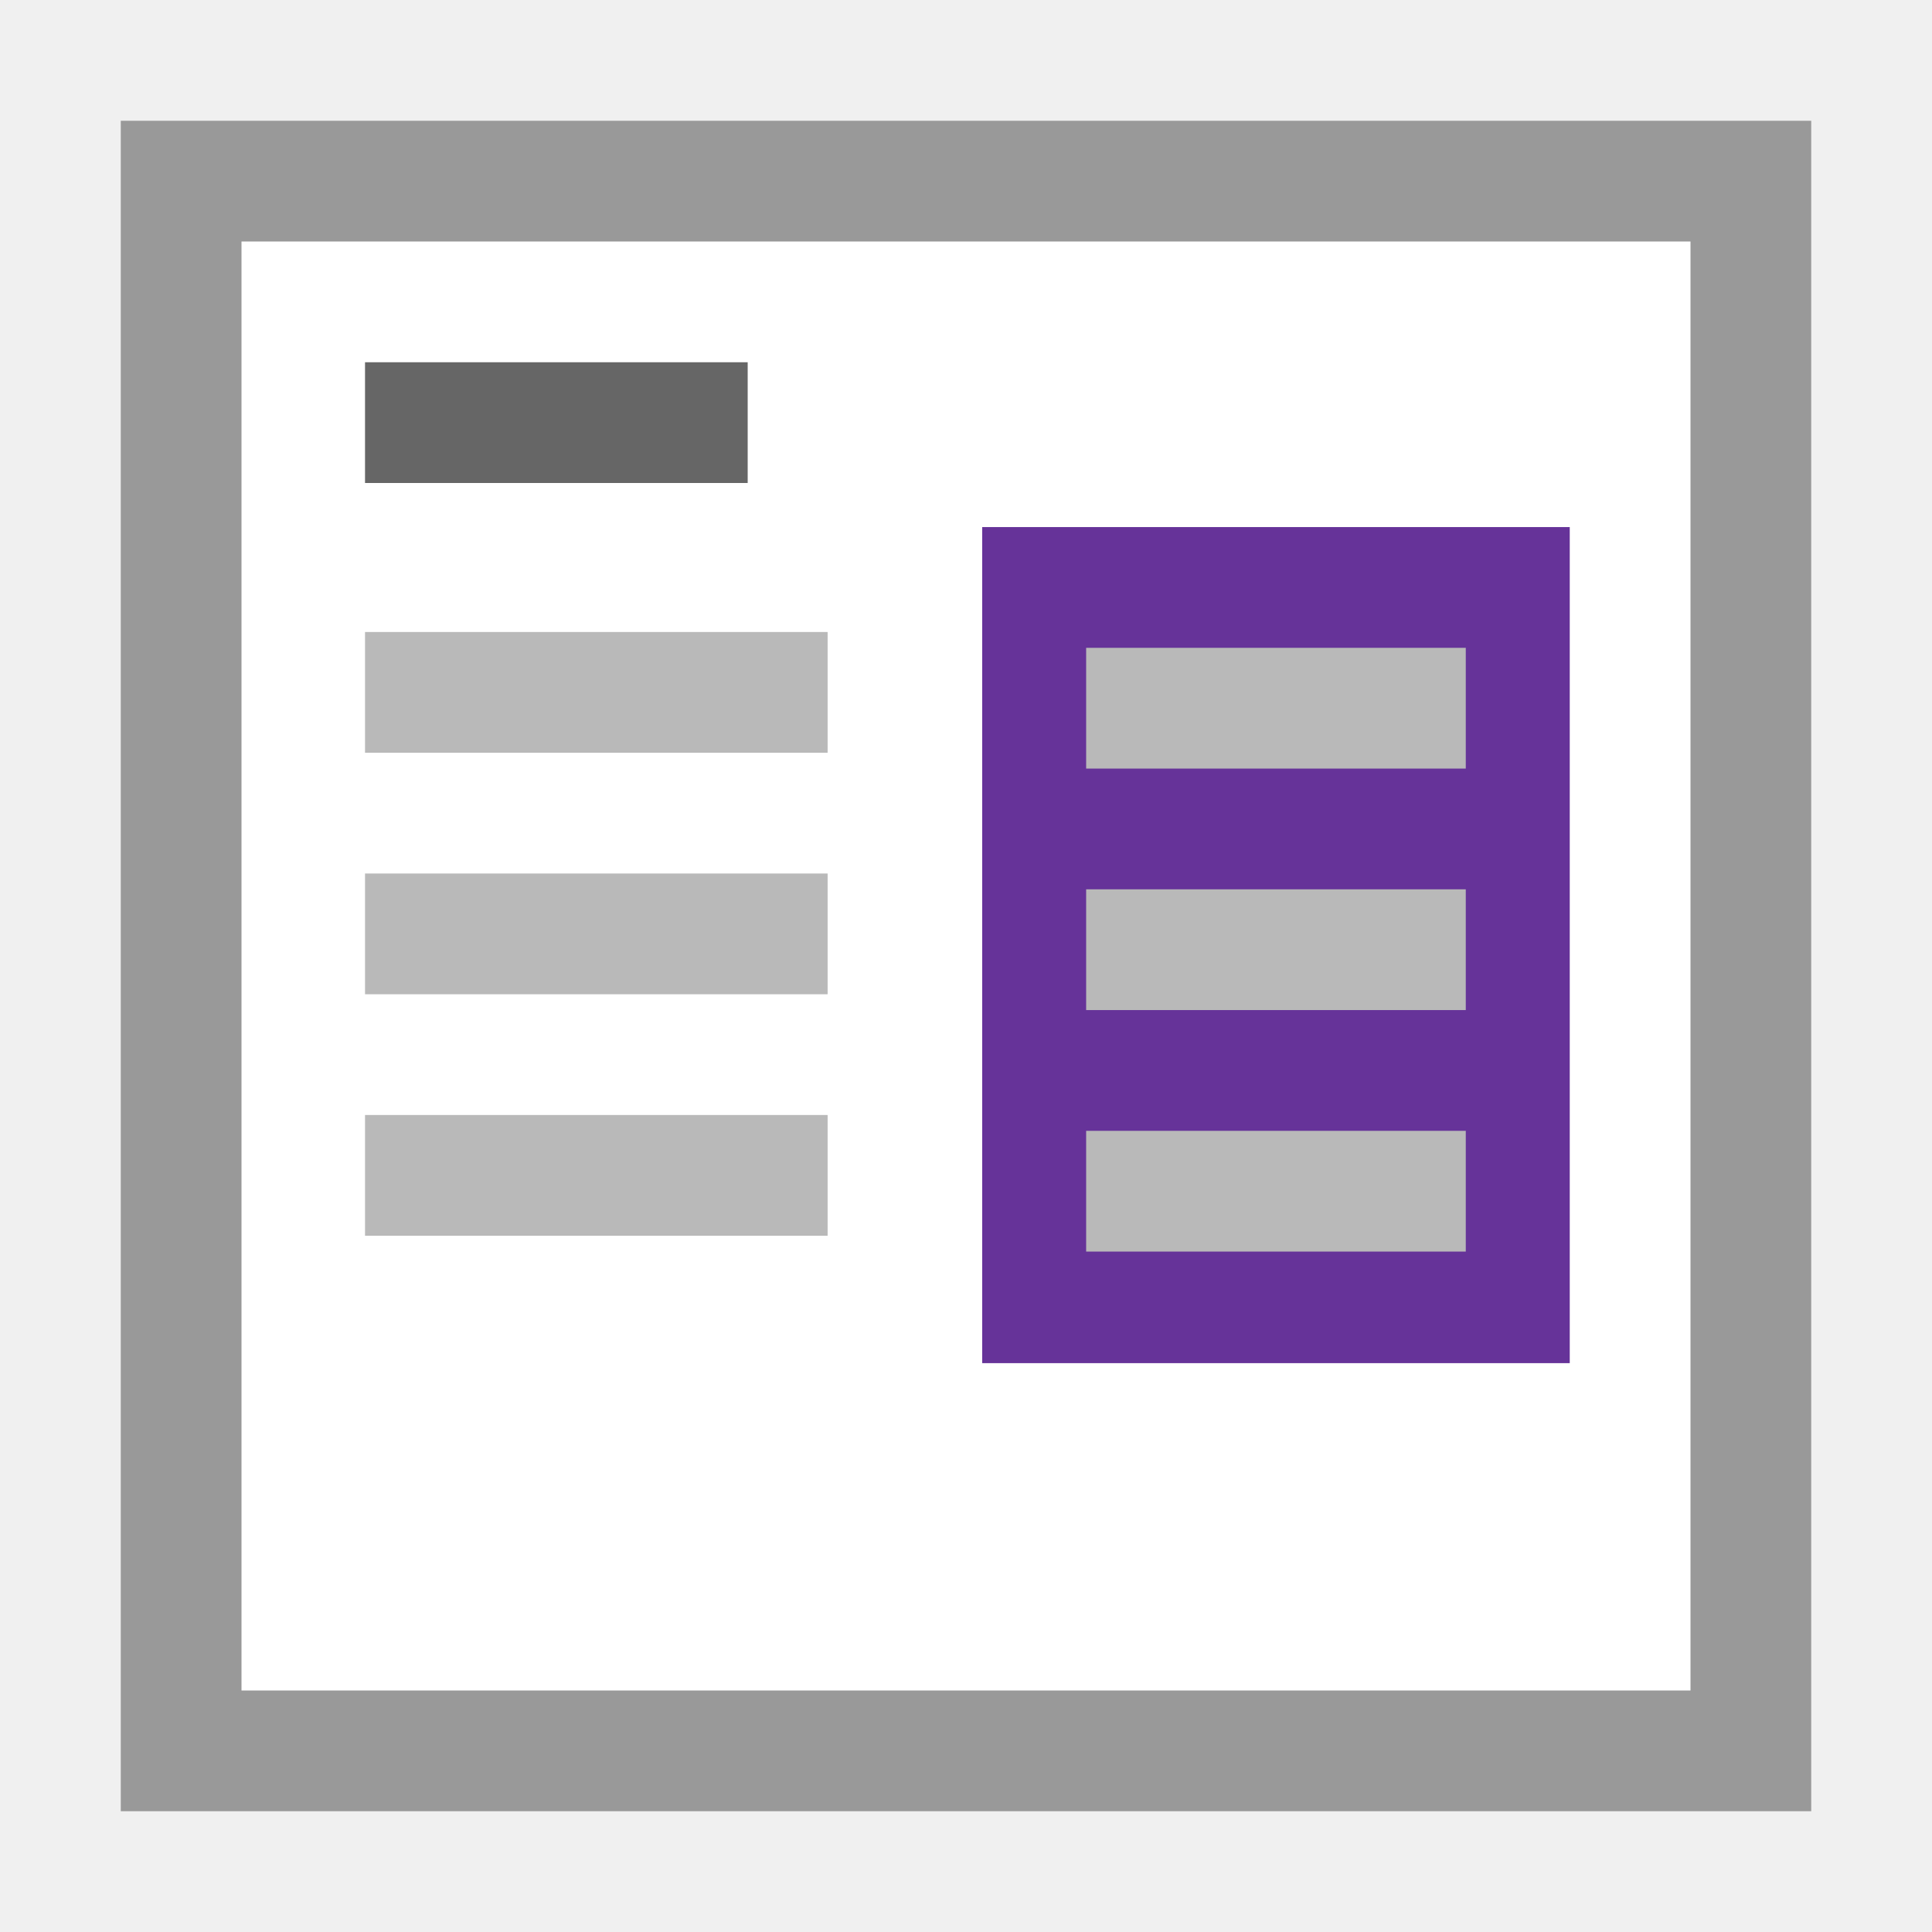
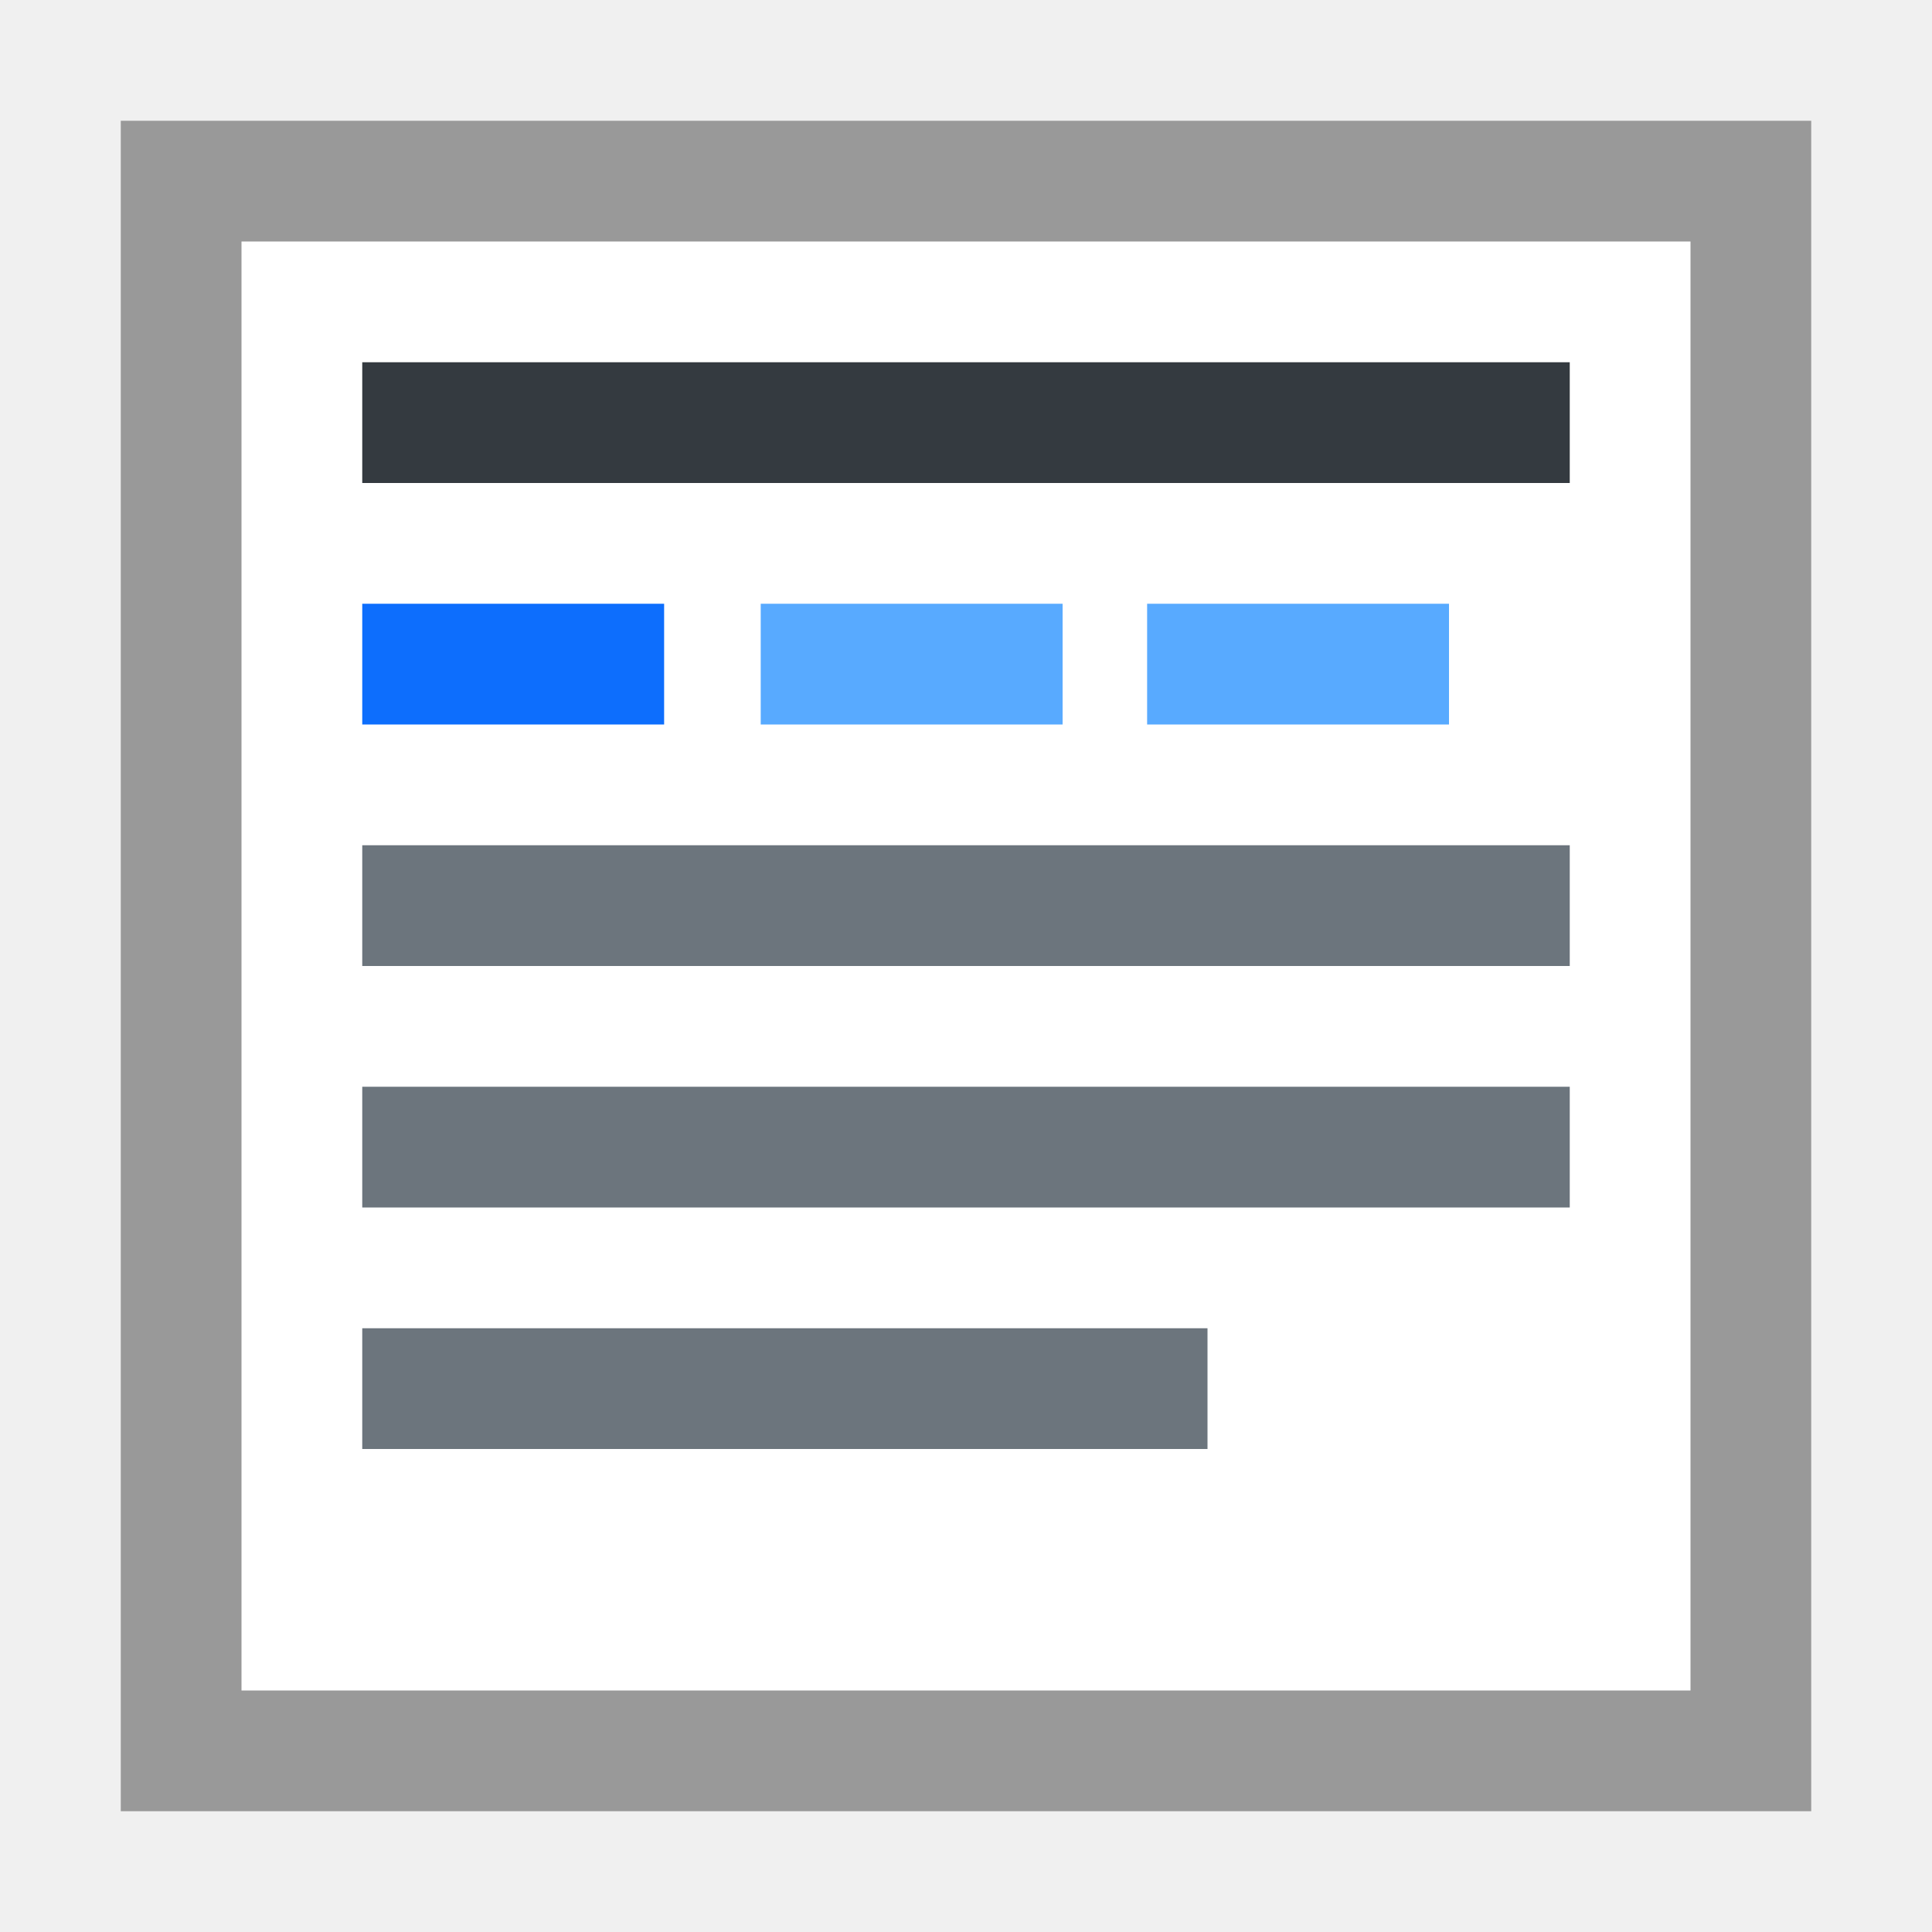
- <svg xmlns="http://www.w3.org/2000/svg" viewBox="0 0 16 16">
-   <path d="M1,1H15V15H1Z" style="fill:#fff" />
-   <path d="M1,1V15H15V1ZM2,2H14V14H2Z" style="fill:#999" />
-   <path d="M8.134,4.365H13V11.289H8.134Z" style="fill:#639" />
-   <path d="M8.995,5.365h3.144v1H8.995Zm0,2h3.144v1H8.995Zm0,2h3.144v1H8.995Z" style="fill:#b9b9b9" />
-   <path d="M3.023,3H6.192V4H3.023Z" style="fill:#666" />
-   <path d="M3.023,5.234H6.854v1H3.023Zm0,2H6.854v1H3.023Zm0,2H6.854v1H3.023Z" style="fill:#b9b9b9" />
+ <svg xmlns="http://www.w3.org/2000/svg" version="1.1" id="Ebene_1" x="0px" y="0px" viewBox="0 0 16 16" style="enable-background:new 0 0 16 16;" xml:space="preserve">
+   <style type="text/css">
+ 	.st0{fill:#FFFFFF;}
+ 	.st1{fill:#999999;}
+ 	.st2{fill:#663399;}
+ 	.st3{fill:#0D6EFD;}
+ 	.st4{fill:#58AAFF;}
+ 	.st5{fill:#343A40;}
+ 	.st6{fill:#6C757D;}
+ </style>
+   <path class="st0" d="M1,1h14v14H1V1z" />
+   <path class="st1" d="M1,1v14h14V1H1z M2,2h12v12H2V2z" />
+   <path class="st2" d="M24.3,5.4h4.9v6.9h-4.9V5.4z" />
+   <path class="st3" d="M3,5h2.5v1H3V5z" />
+   <path class="st4" d="M6.3,5h2.5v1H6.3V5z" />
+   <path class="st4" d="M9.5,5H12v1H9.5V5z" />
+   <path class="st5" d="M3,3h10v1H3V3z" />
+   <path class="st6" d="M3,7h10v1H3V7z M3,9h10v1H3V9z M3,11h7v1H3V11z" />
</svg>
